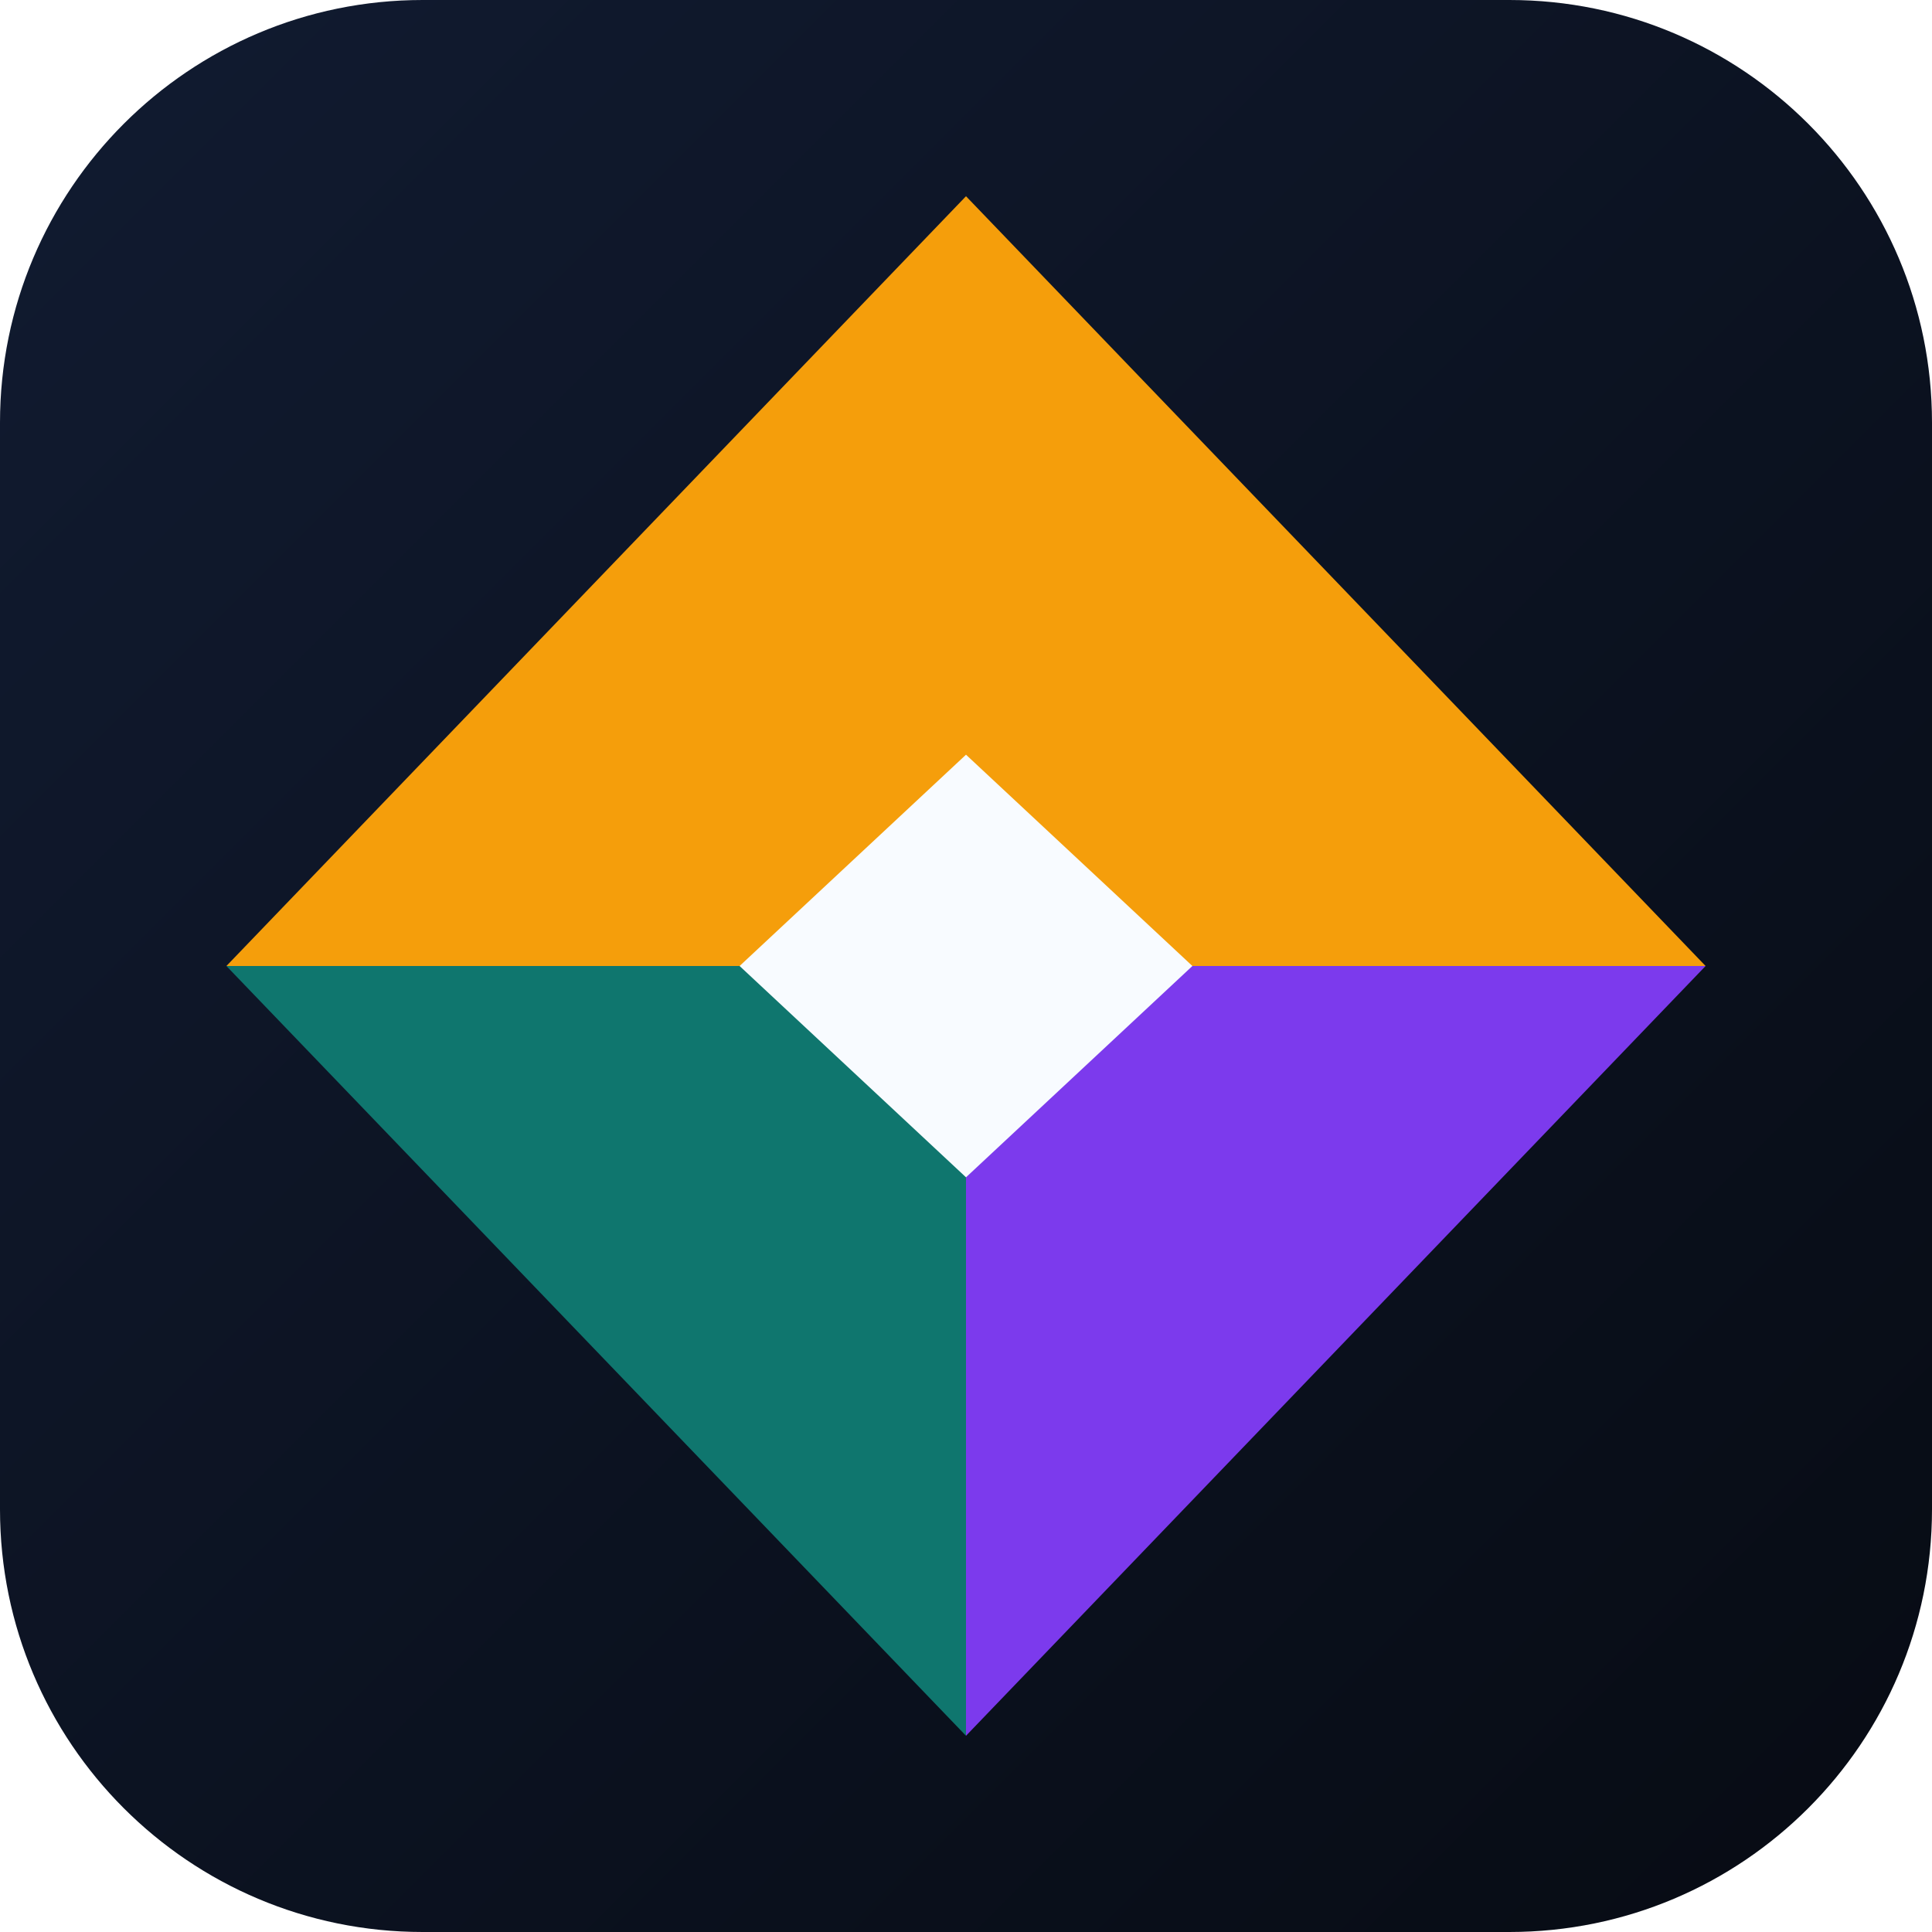
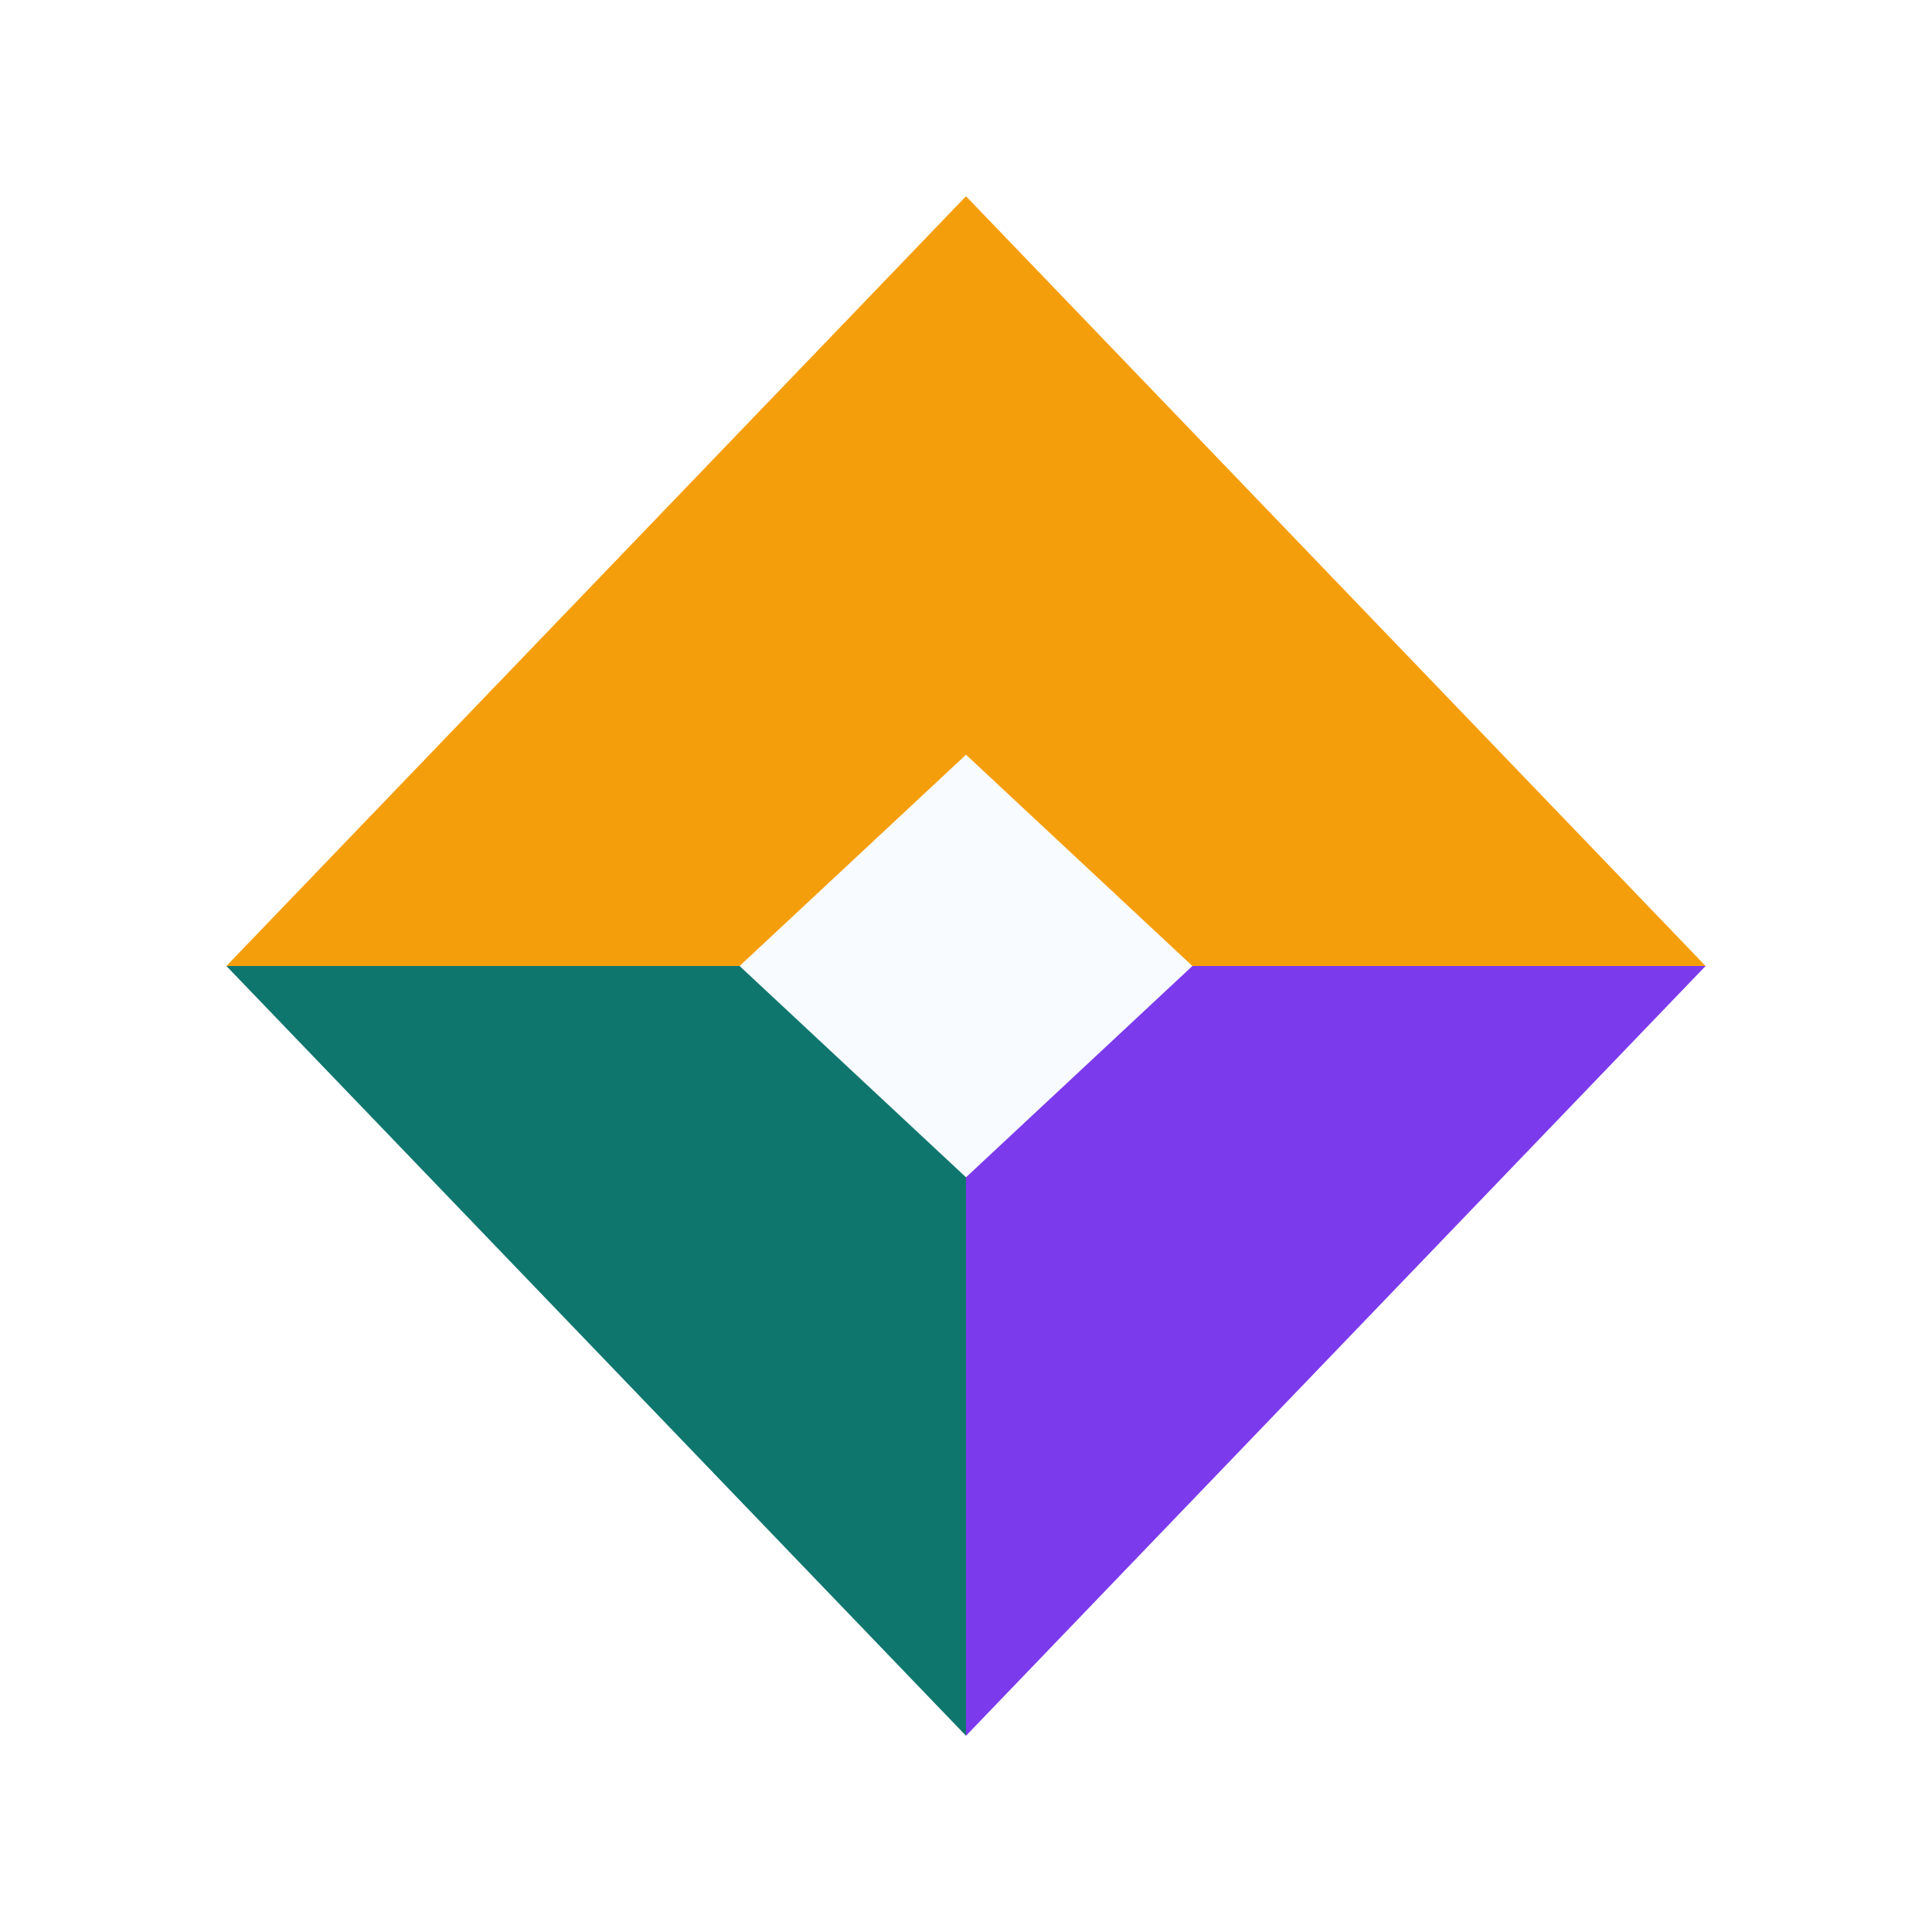
<svg xmlns="http://www.w3.org/2000/svg" viewBox="0 0 512 512" width="512" height="512" role="img" aria-label="Atoma">
-   <defs>
-     <linearGradient id="bg" x1="0" y1="0" x2="1" y2="1">
-       <stop offset="0" stop-color="#111b31" />
-       <stop offset="1" stop-color="#070b13" />
-     </linearGradient>
-   </defs>
-   <rect width="512" height="512" rx="112" fill="url(#bg)" />
  <g>
    <path d="M256 52 452 256 60 256Z" fill="#f59e0b" />
    <path d="M60 256 256 256 256 460Z" fill="#0f766e" />
    <path d="M452 256 256 460 256 256Z" fill="#7c3aed" />
    <path d="M256 200 316 256 256 312 196 256Z" fill="#f8fbff" />
  </g>
</svg>
